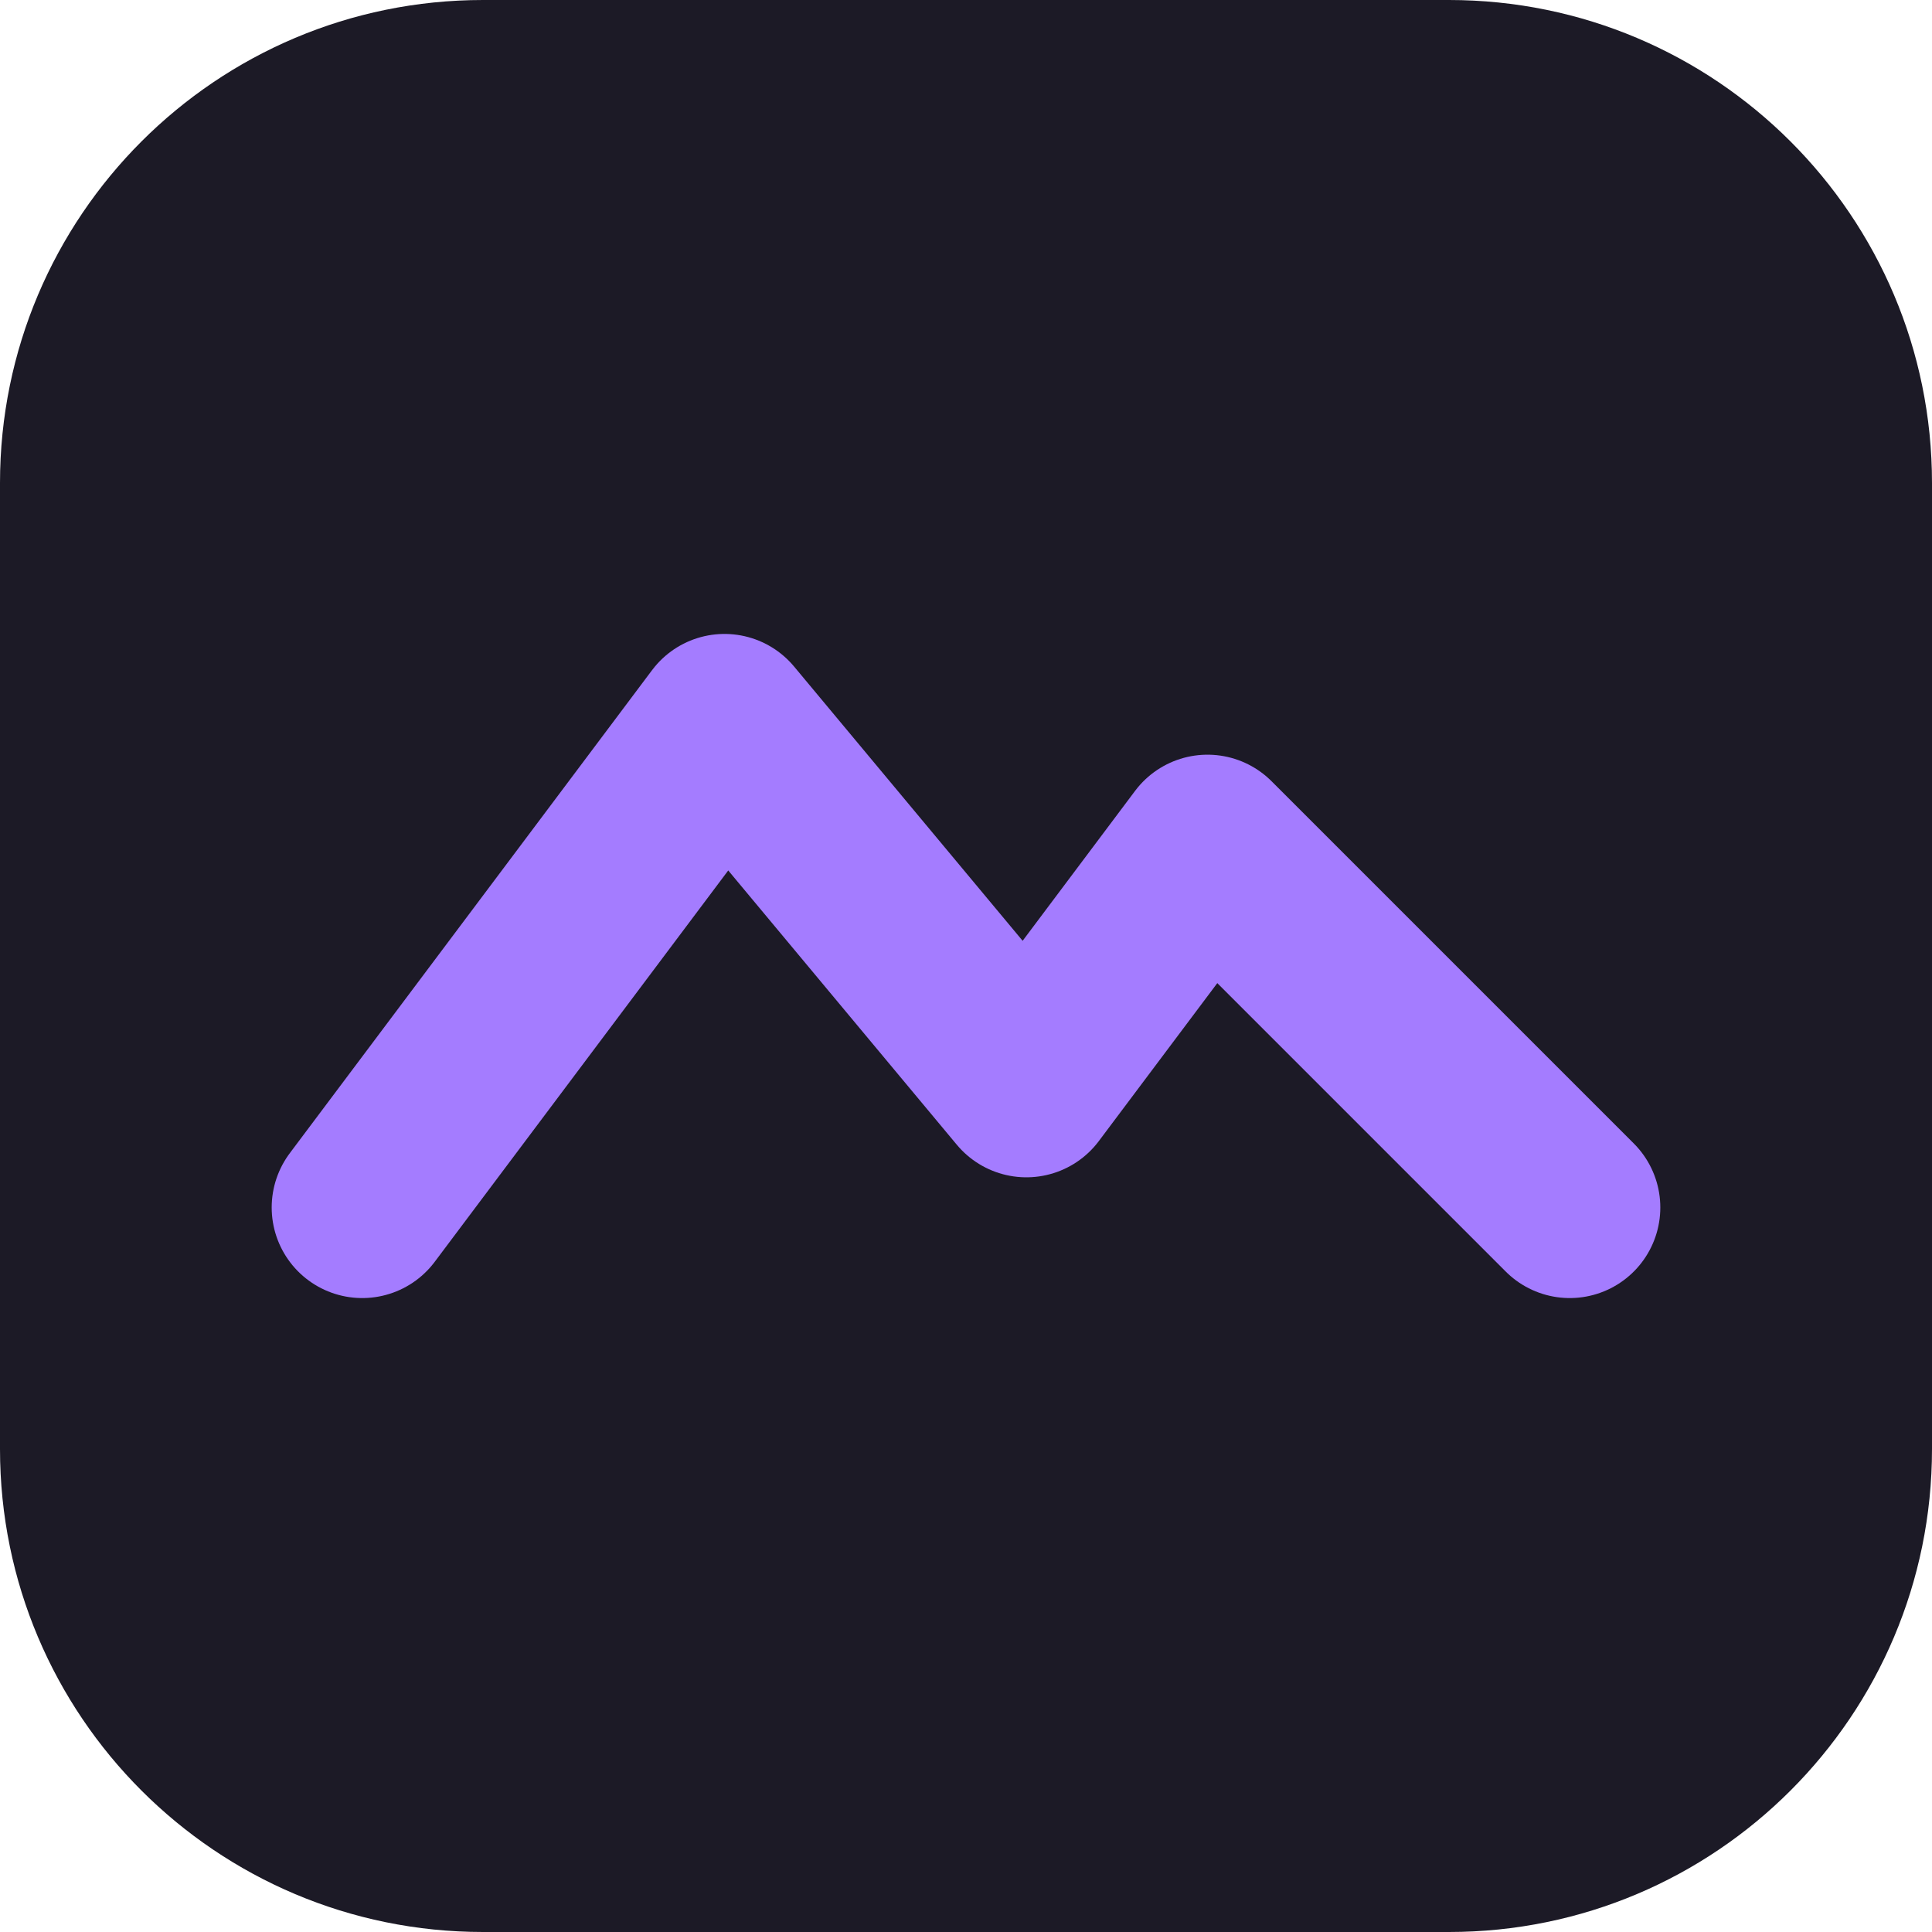
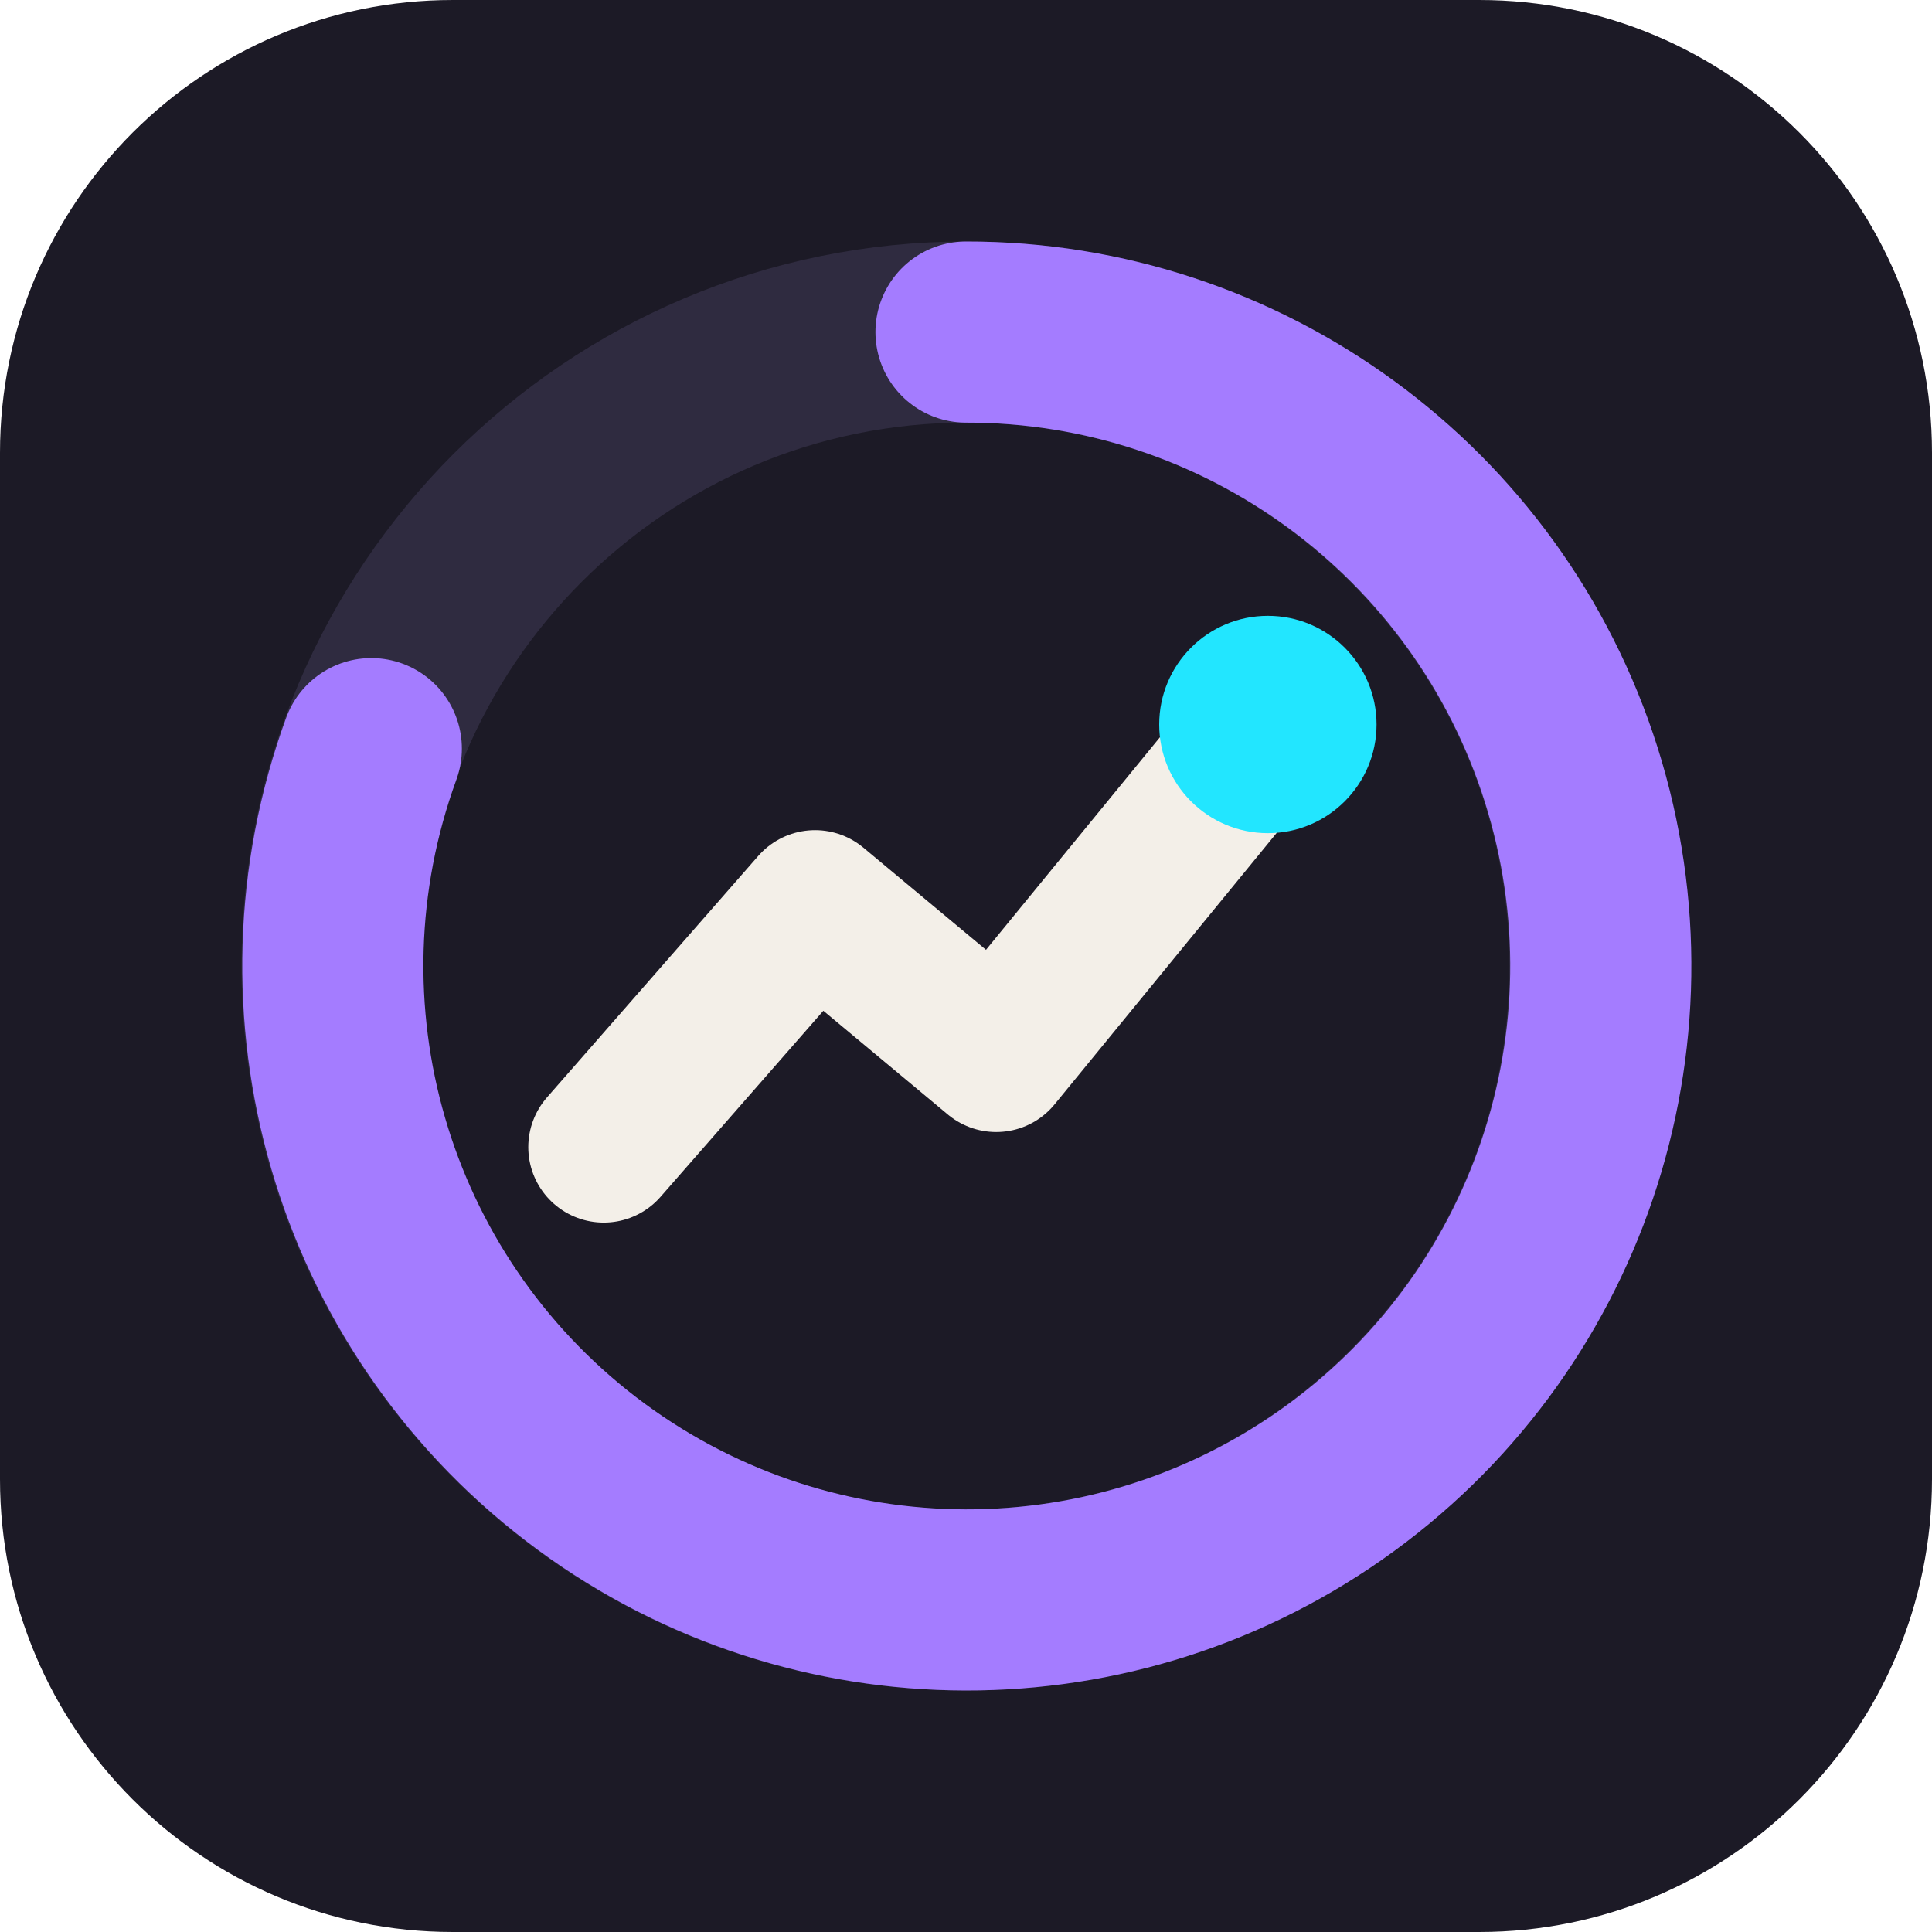
- <svg xmlns="http://www.w3.org/2000/svg" viewBox="0 0 32 32">
-   <rect width="32" height="32" rx="8" fill="#1c1a26" />
-   <path d="M6 20l6-8 5 6 3-4 6 6" fill="none" stroke="#a47cff" stroke-width="3" stroke-linecap="round" stroke-linejoin="round" />
+ <svg xmlns="http://www.w3.org/2000/svg" viewBox="0 0 64 64">
+   <rect width="64" height="64" rx="15" fill="#1c1a26" />
+   <circle cx="32" cy="32" r="21" fill="none" stroke="#2f2b40" stroke-width="6" />
+   <path d="M32 11a21 21 0 1 1-19.7 13.8" fill="none" stroke="#a47cff" stroke-width="6" stroke-linecap="round" />
+   <path d="M20 38l7-8 6 5 9-11" fill="none" stroke="#f3efe8" stroke-width="5" stroke-linecap="round" stroke-linejoin="round" />
+   <circle cx="42" cy="24" r="3.6" fill="#22e6ff" />
</svg>
